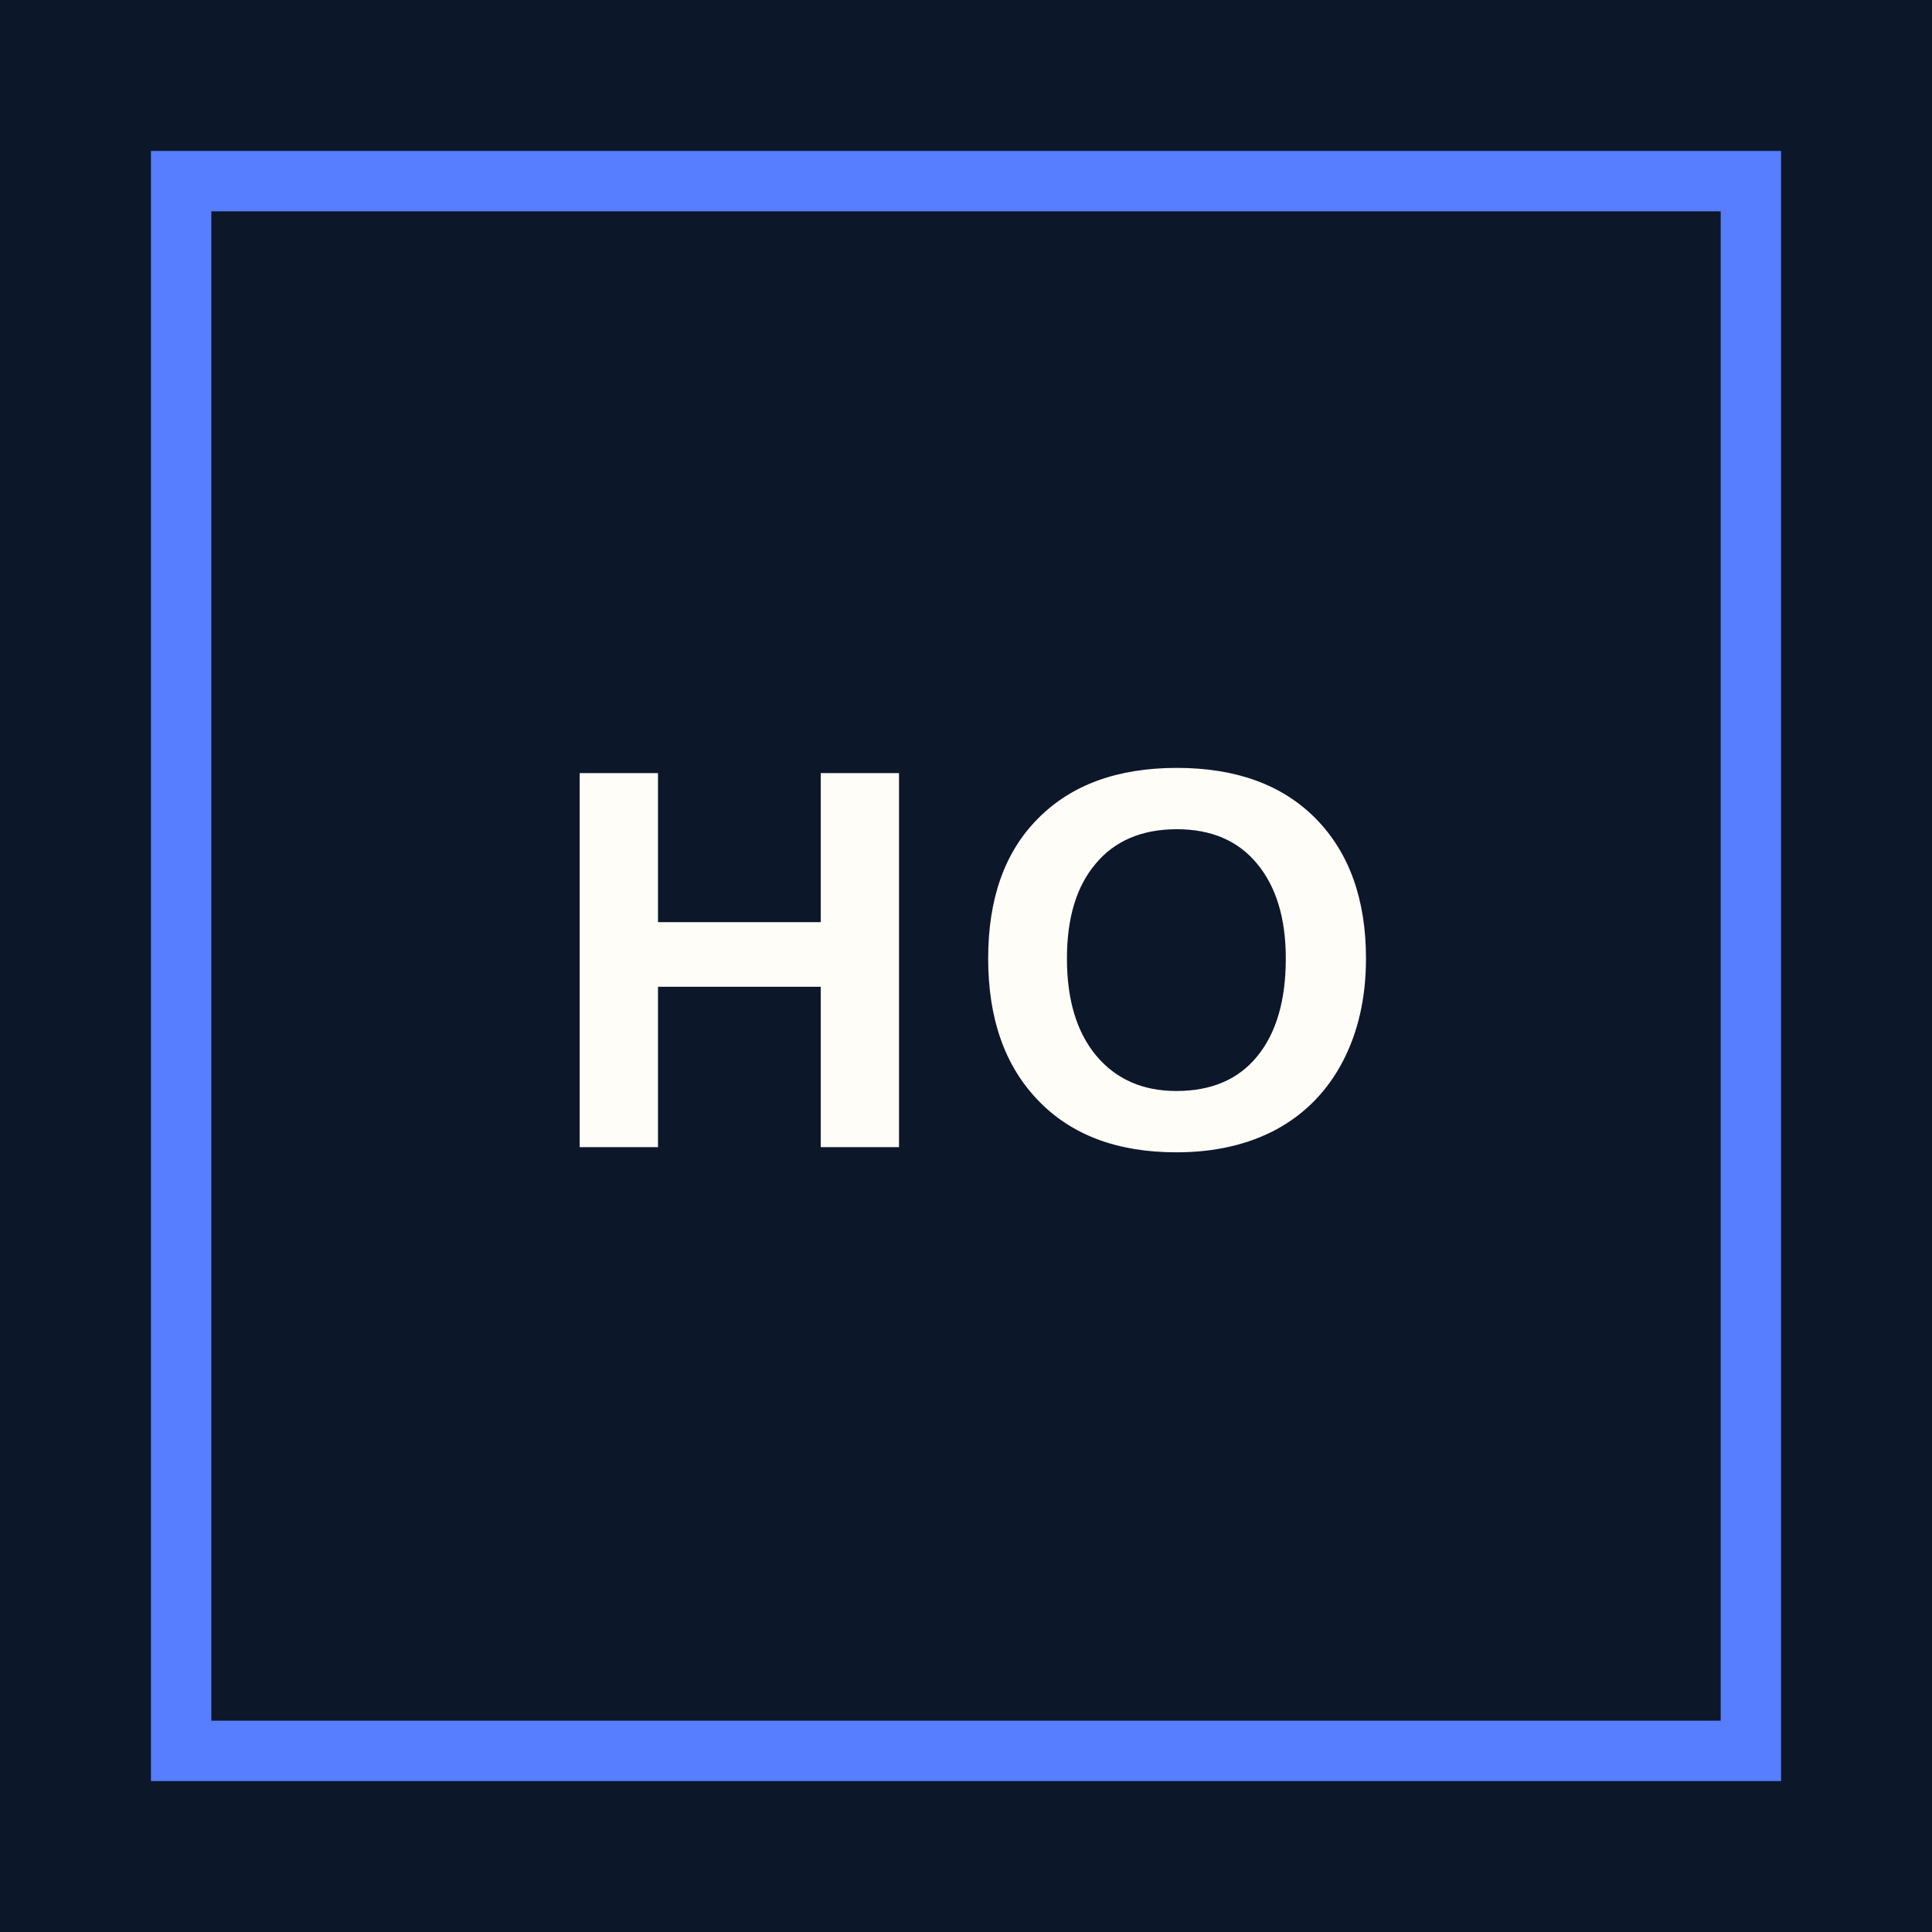
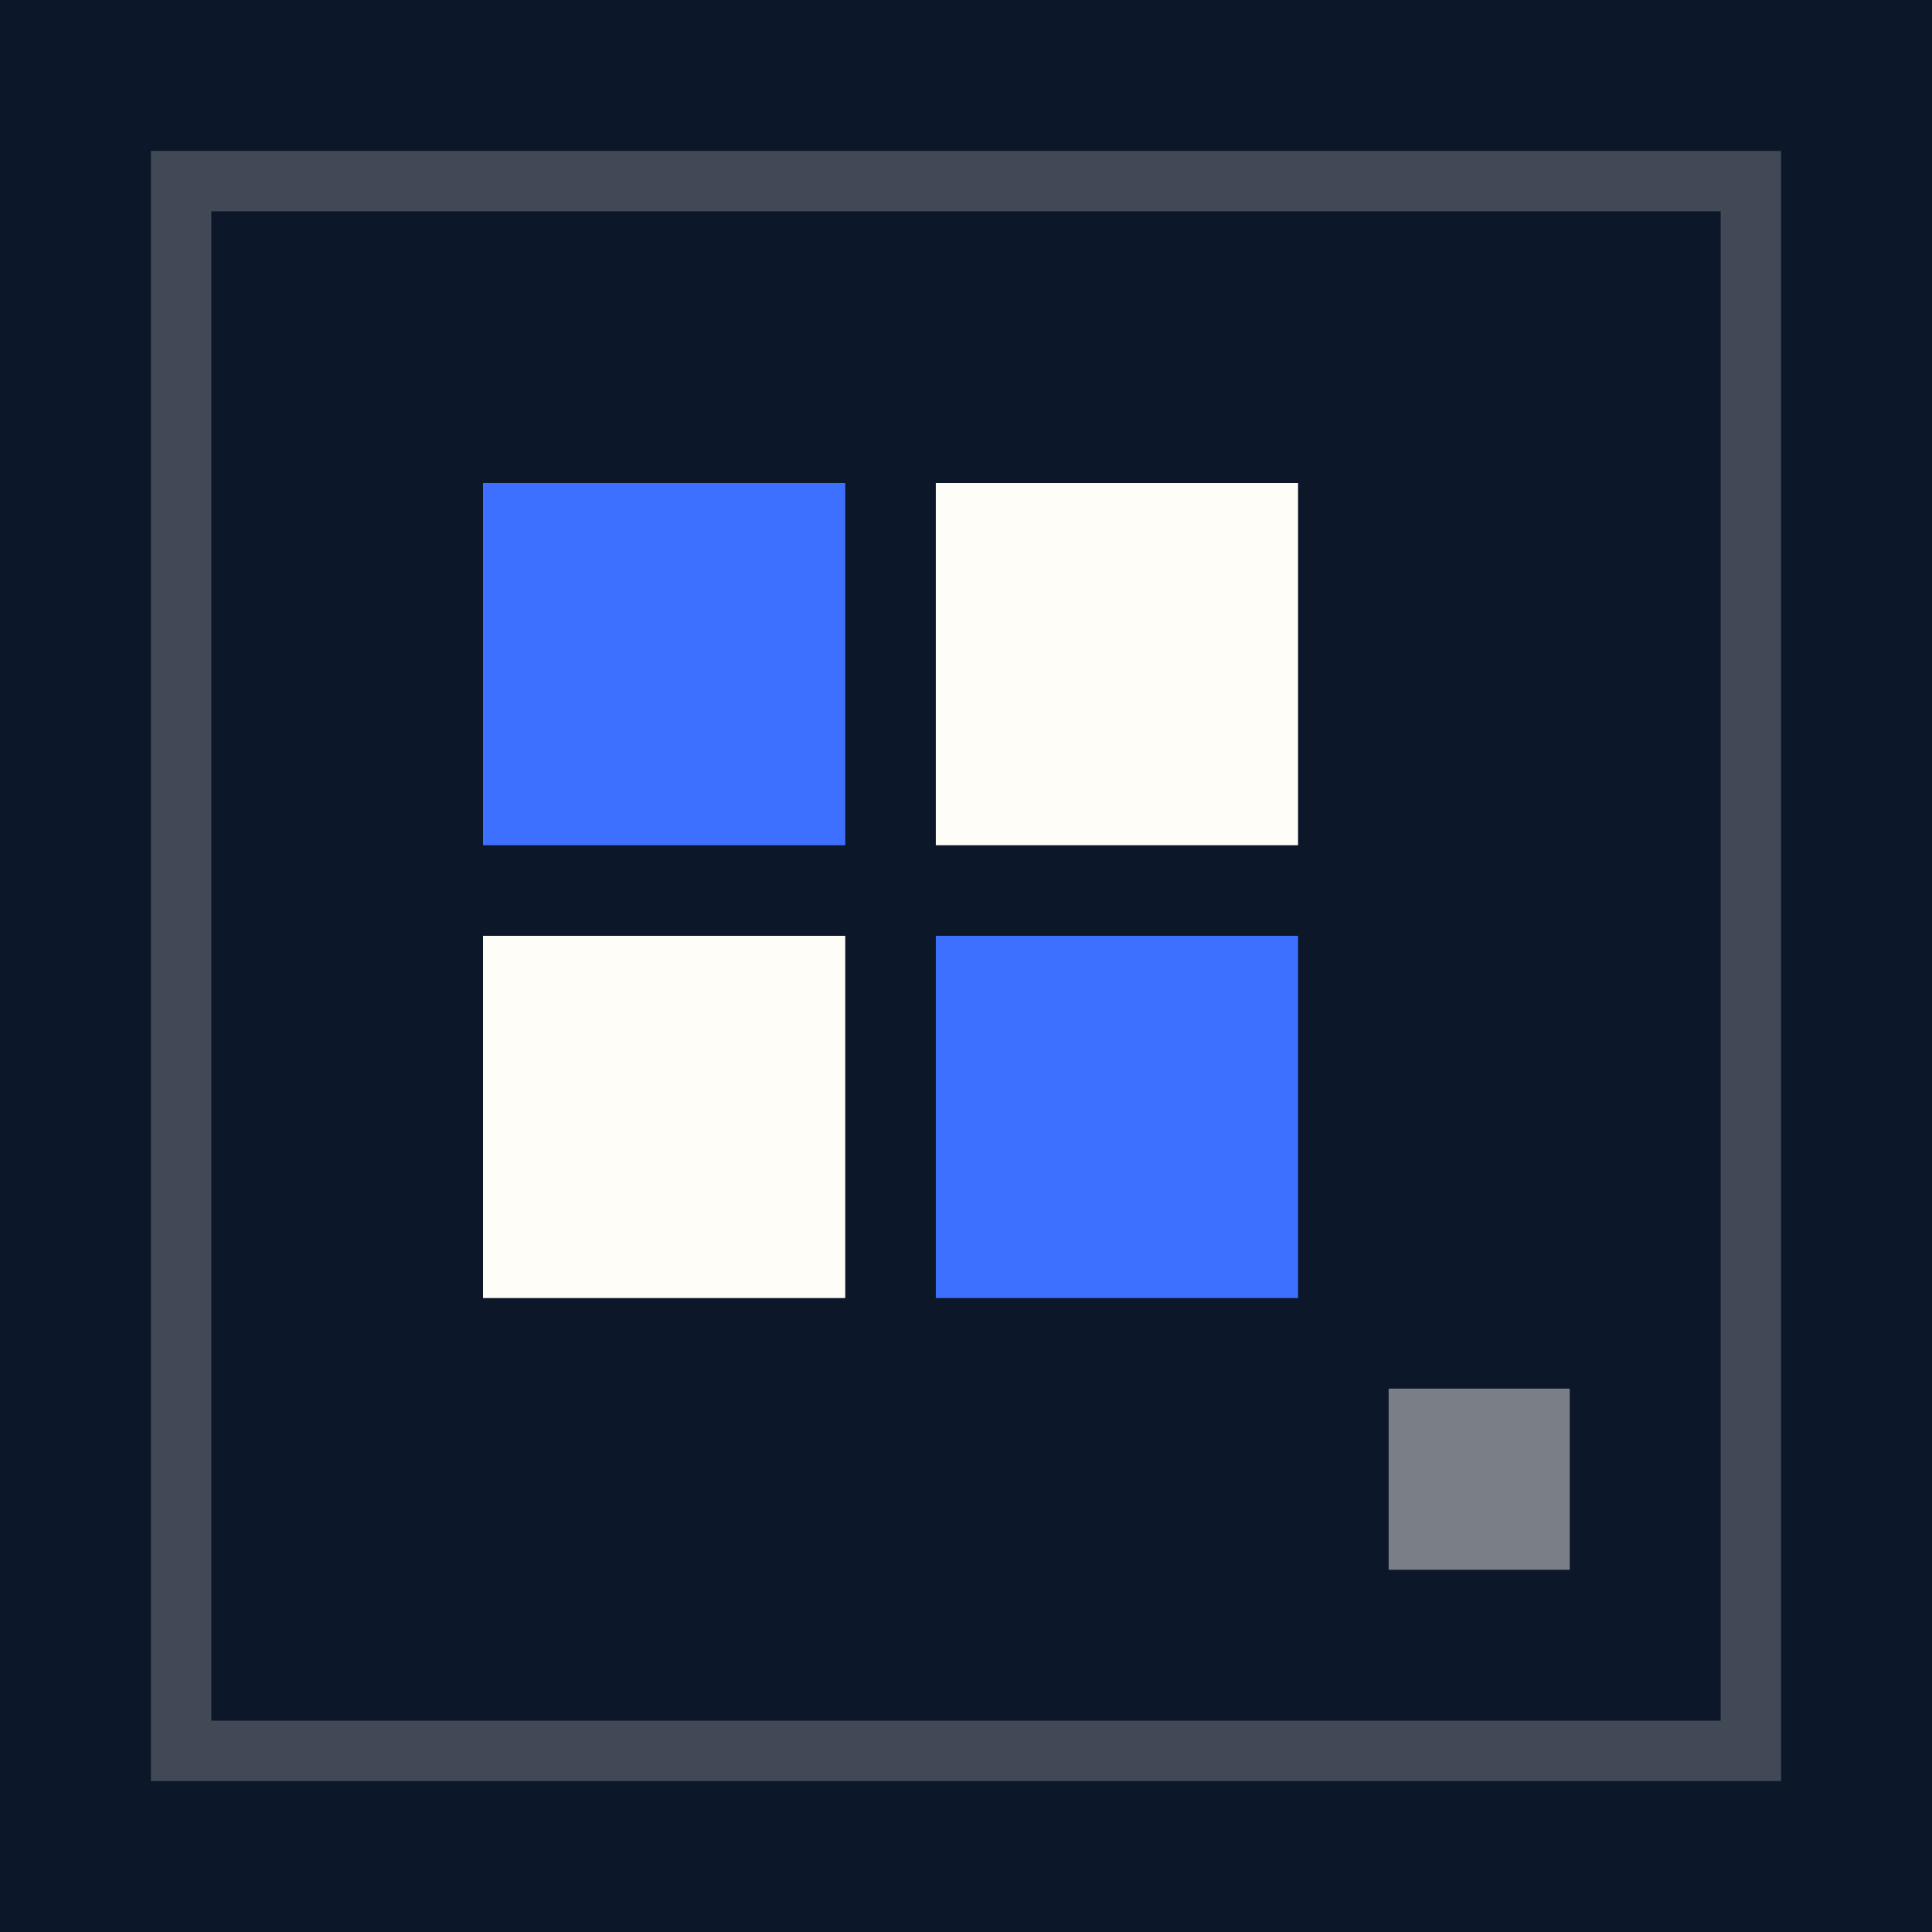
<svg xmlns="http://www.w3.org/2000/svg" viewBox="0 0 64 64">
  <rect width="64" height="64" fill="#0c172a" />
-   <rect x="6" y="6" width="52" height="52" fill="none" stroke="#567eff" stroke-width="2" />
-   <text x="32" y="38" text-anchor="middle" fill="#fffdf7" font-family="Arial, sans-serif" font-size="18" font-weight="700" letter-spacing="1">HO</text>
+   <rect x="6" y="6" width="52" height="52" fill="none" stroke="#fffdf7" stroke-opacity=".22" stroke-width="2" />
+   <rect x="16" y="16" width="12" height="12" fill="#3d70ff" />
+   <rect x="31" y="16" width="12" height="12" fill="#fffdf7" />
+   <rect x="16" y="31" width="12" height="12" fill="#fffdf7" />
+   <rect x="31" y="31" width="12" height="12" fill="#3d70ff" />
+   <rect x="46" y="46" width="6" height="6" fill="#fffdf7" fill-opacity=".45" />
</svg>
